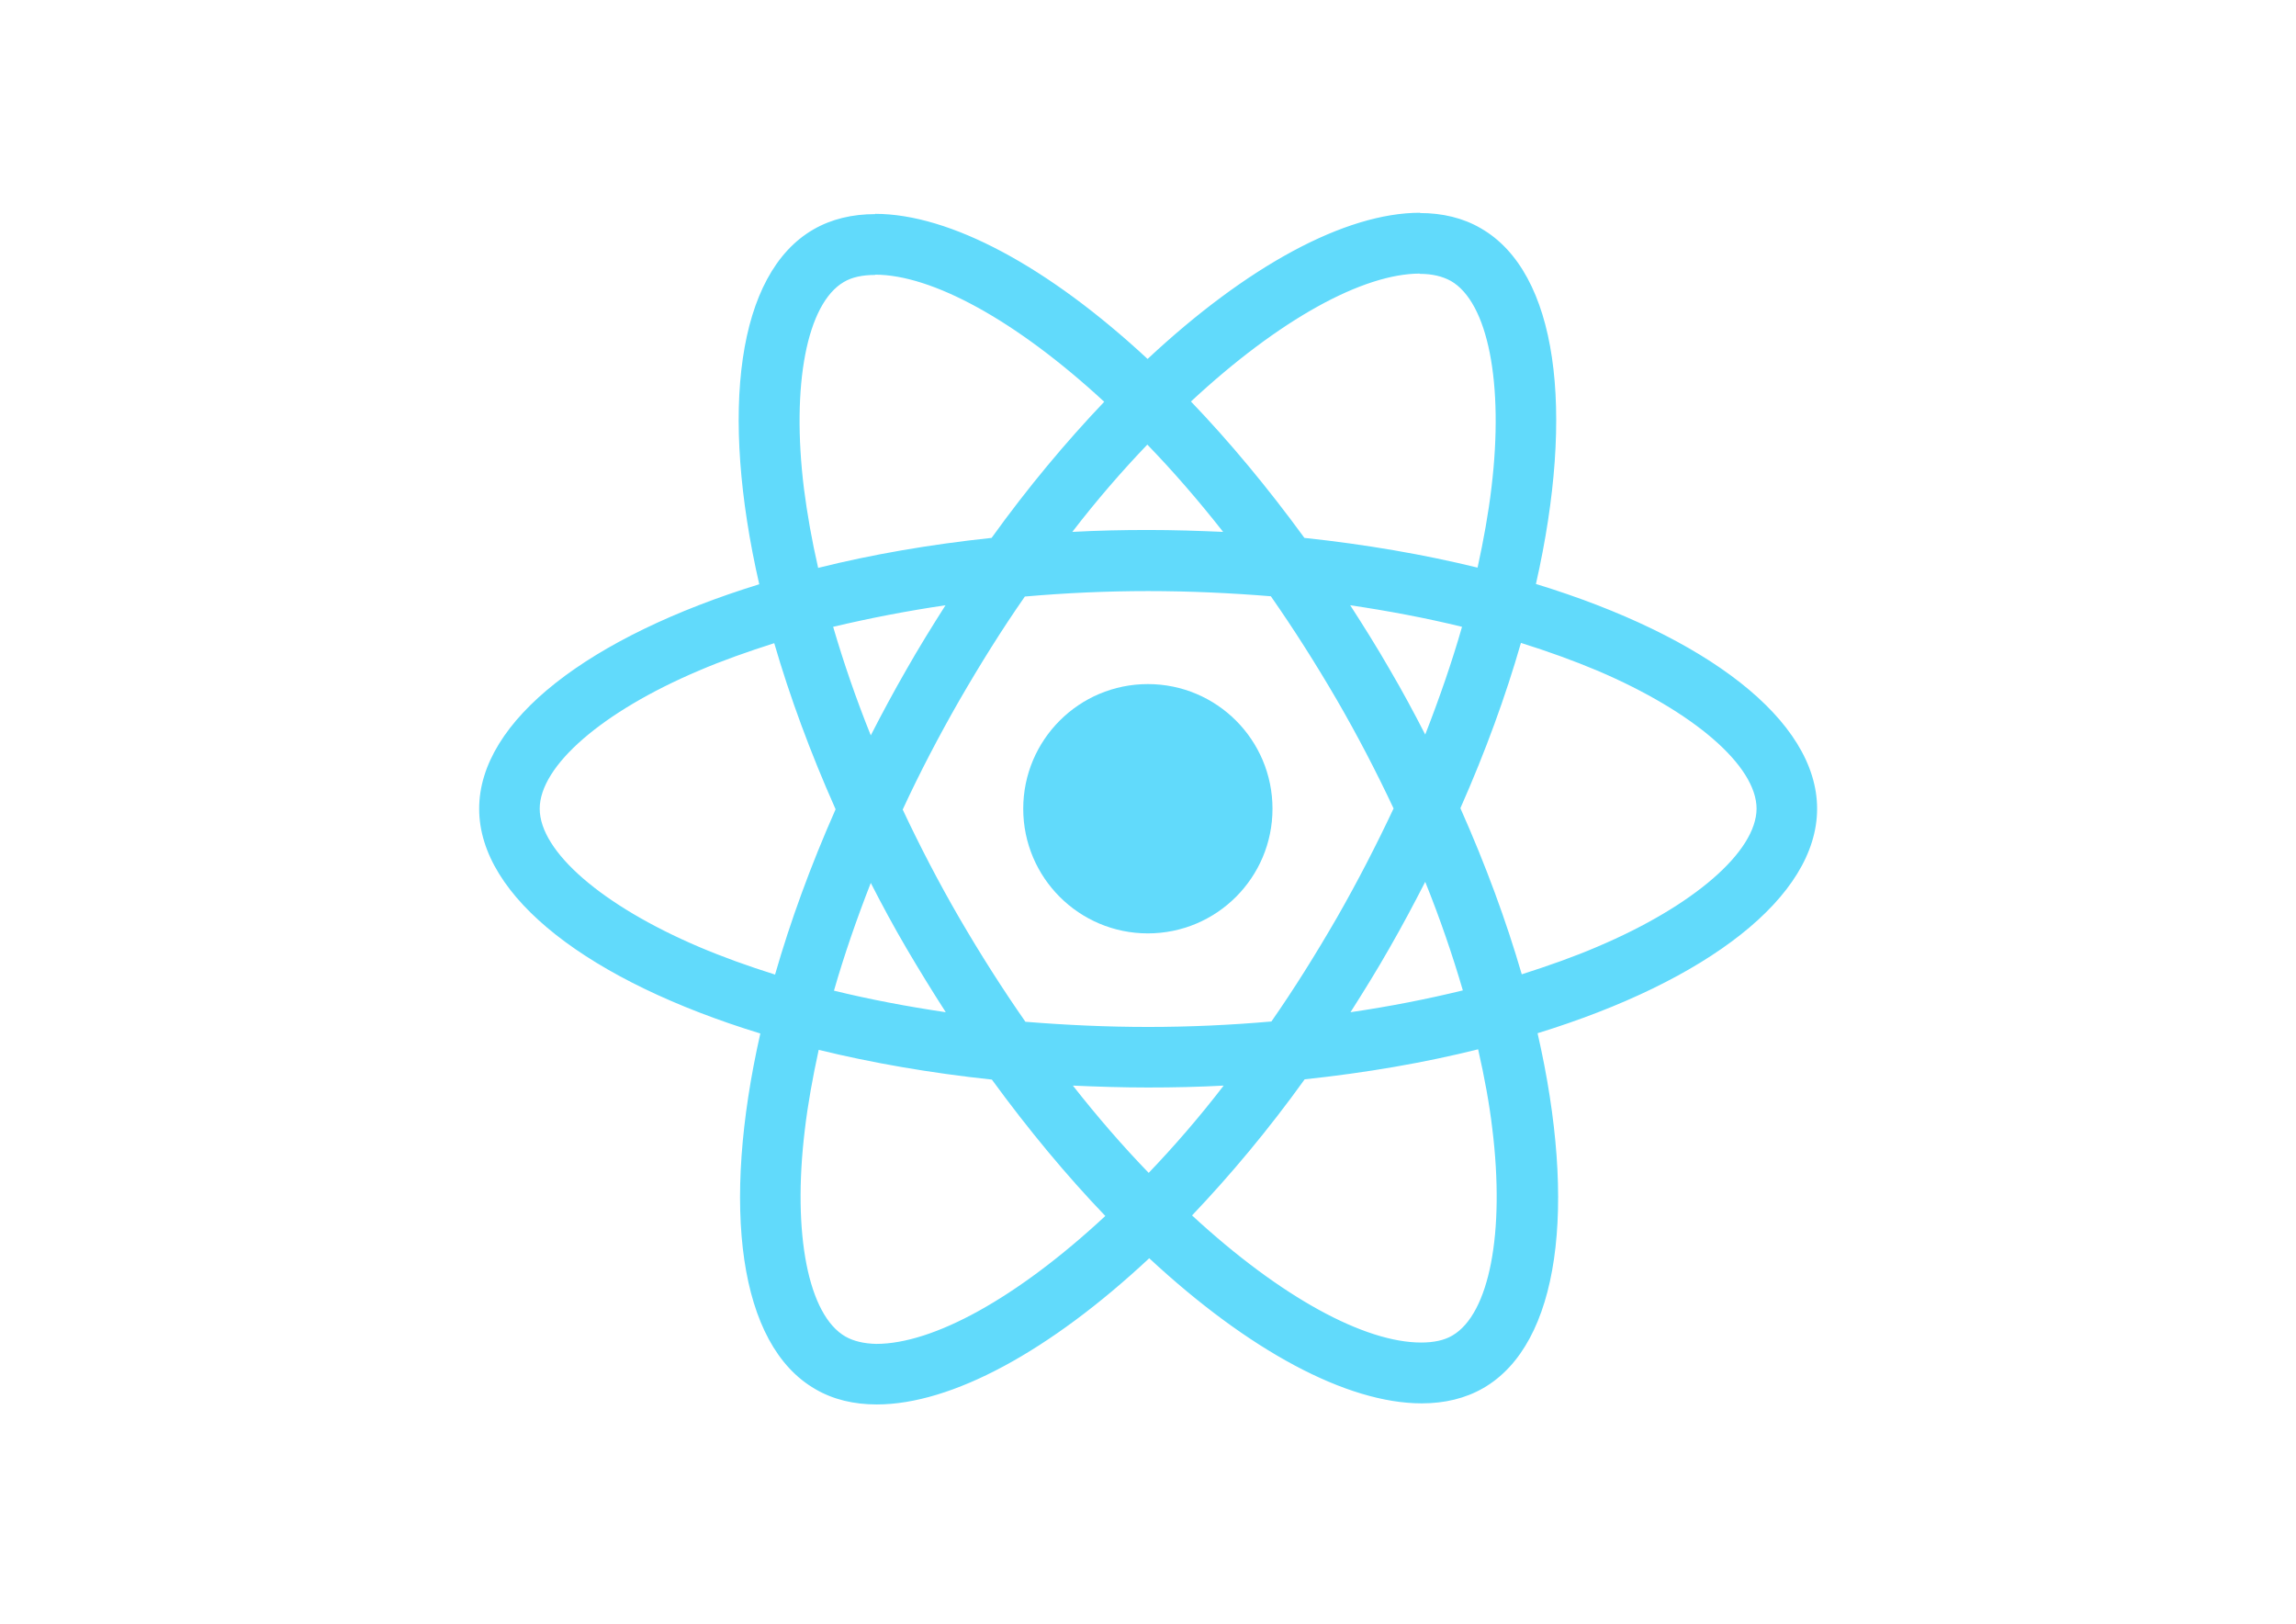
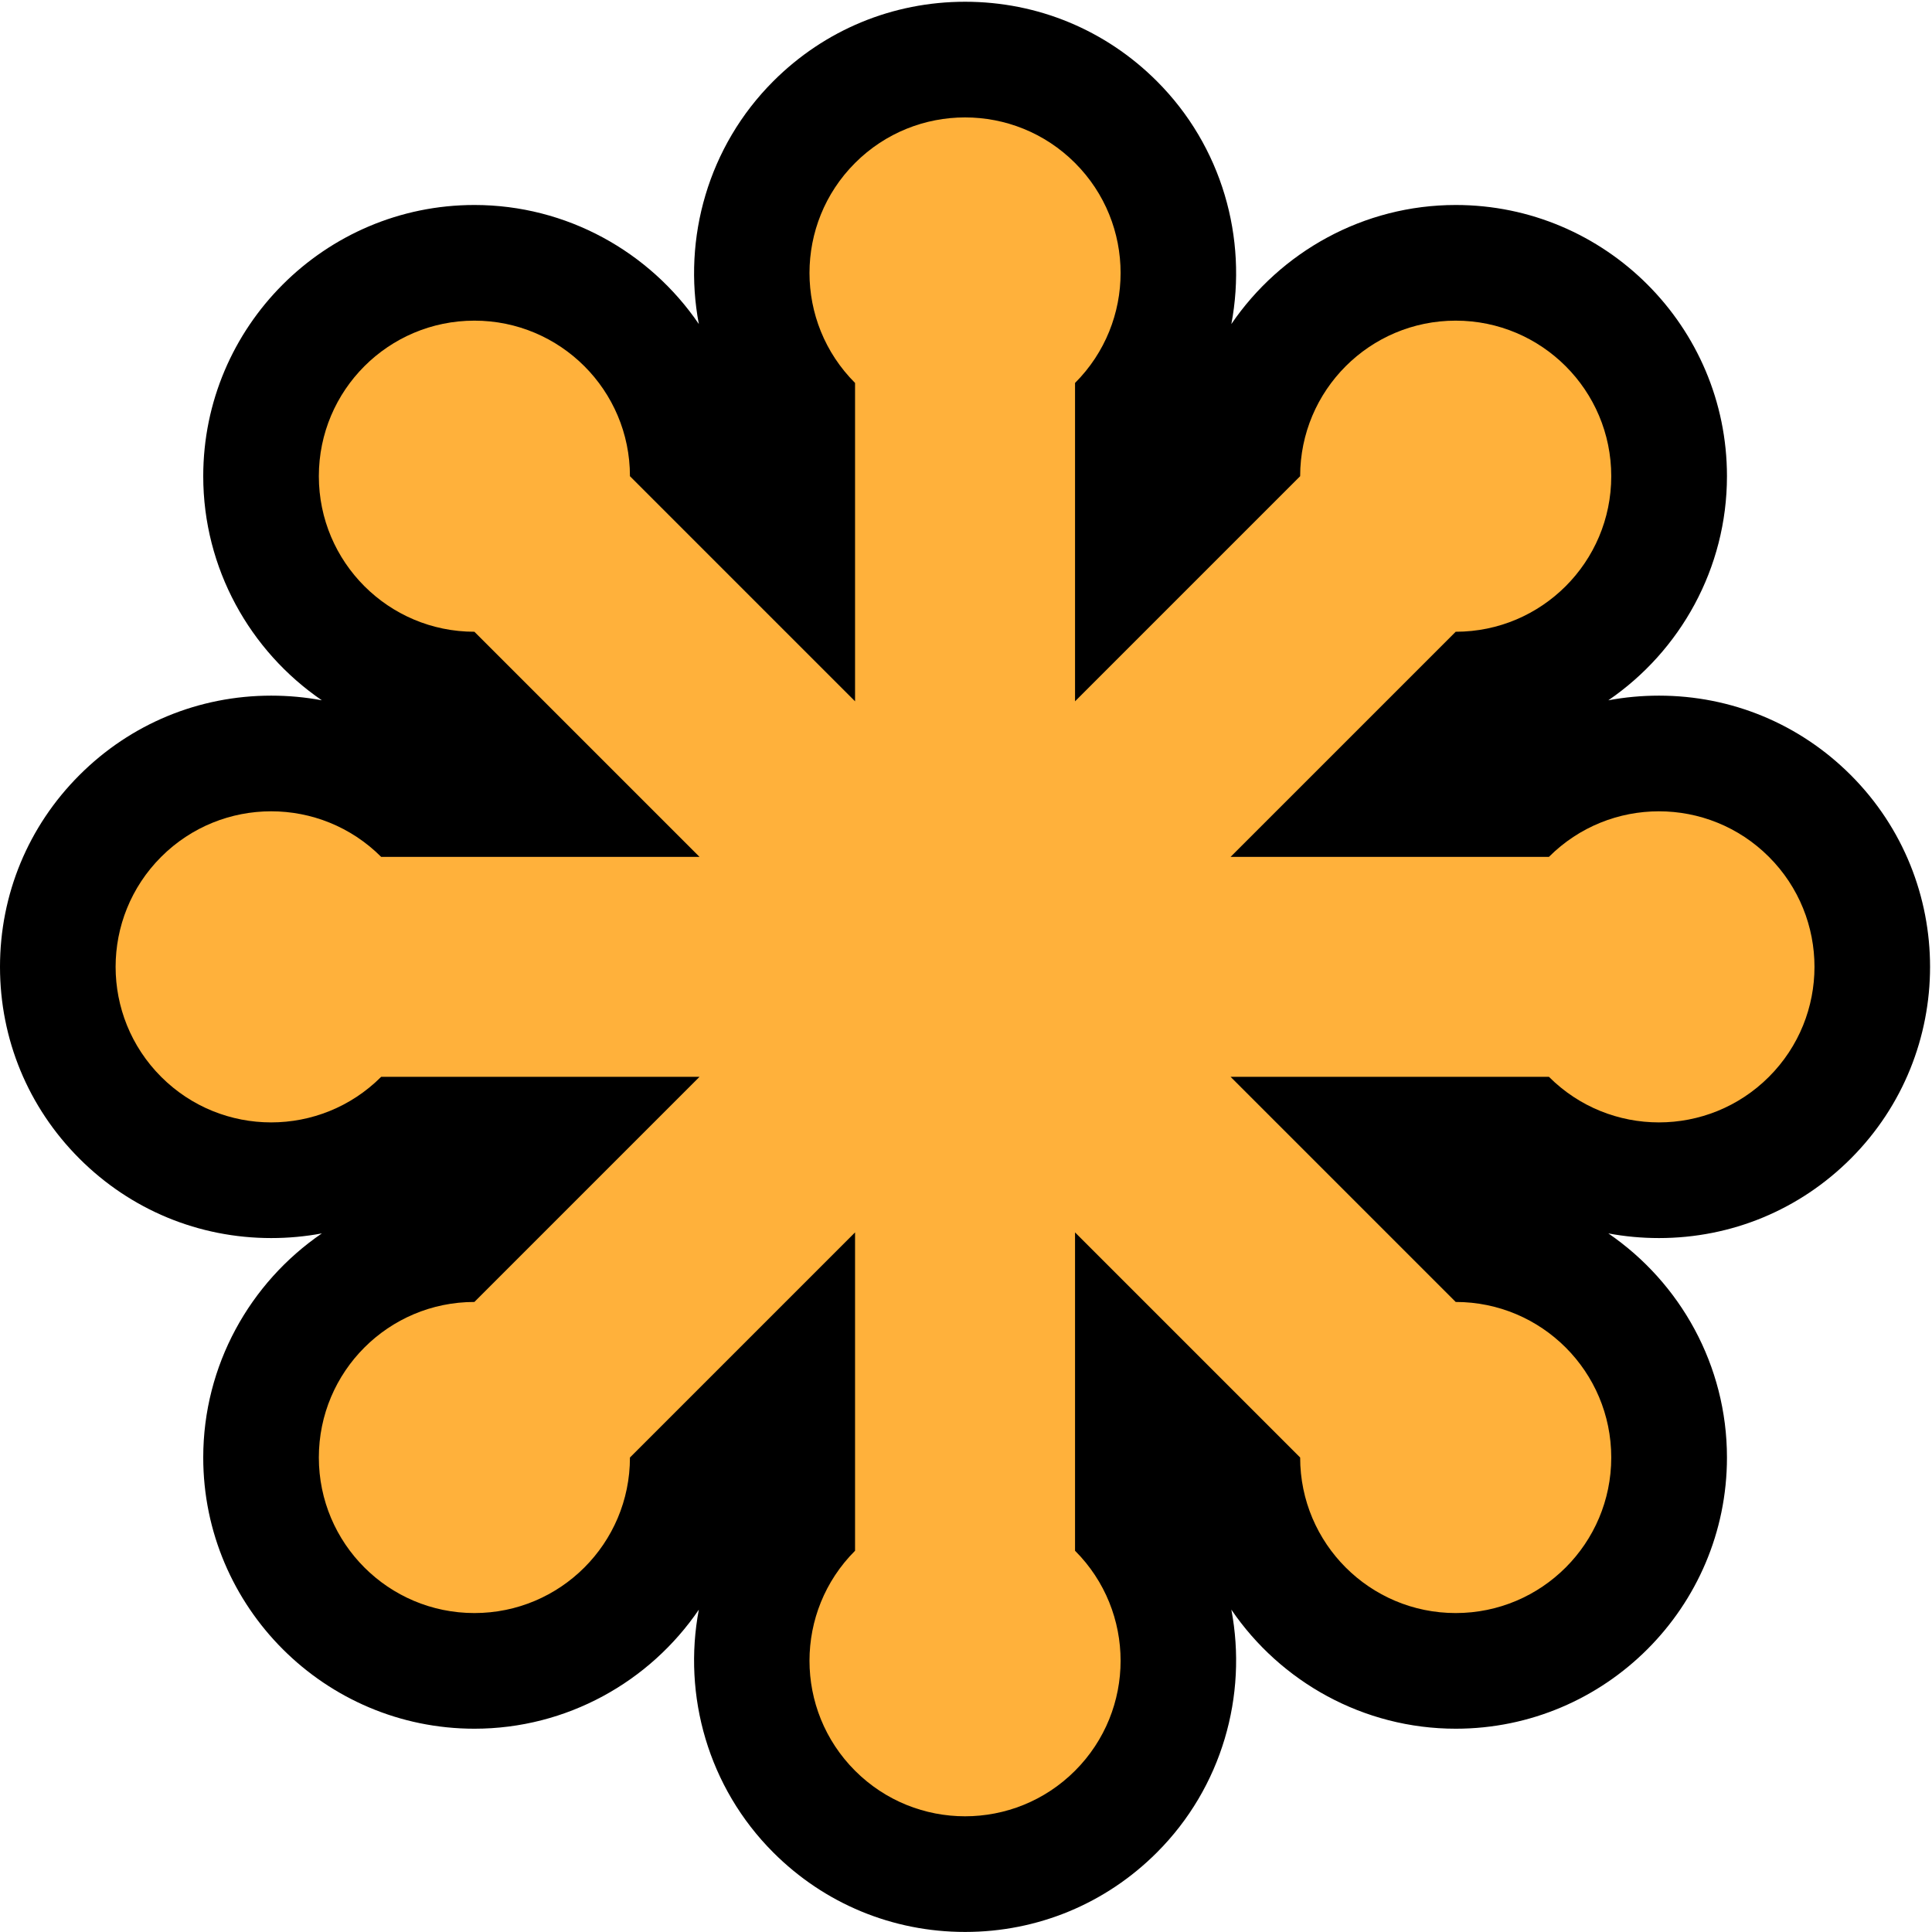
- <svg xmlns="http://www.w3.org/2000/svg" viewBox="0 0 841.9 595.3">
-   <g fill="#61DAFB">
-     <path d="M666.3 296.5c0-32.5-40.7-63.3-103.1-82.4 14.4-63.6 8-114.2-20.2-130.4-6.5-3.8-14.1-5.6-22.4-5.6v22.3c4.6 0 8.3.9 11.4 2.6 13.6 7.8 19.5 37.5 14.9 75.7-1.1 9.4-2.9 19.3-5.1 29.4-19.6-4.8-41-8.5-63.5-10.9-13.5-18.5-27.5-35.3-41.6-50 32.6-30.3 63.2-46.9 84-46.9V78c-27.5 0-63.5 19.6-99.9 53.6-36.4-33.8-72.4-53.2-99.9-53.2v22.3c20.7 0 51.4 16.5 84 46.6-14 14.7-28 31.4-41.3 49.9-22.6 2.4-44 6.1-63.6 11-2.3-10-4-19.7-5.2-29-4.7-38.2 1.1-67.9 14.6-75.8 3-1.8 6.9-2.6 11.5-2.6V78.5c-8.4 0-16 1.8-22.6 5.6-28.1 16.2-34.4 66.7-19.9 130.1-62.2 19.2-102.7 49.9-102.7 82.3 0 32.5 40.7 63.3 103.1 82.4-14.4 63.6-8 114.2 20.2 130.4 6.5 3.8 14.1 5.6 22.5 5.6 27.5 0 63.5-19.6 99.9-53.6 36.4 33.8 72.4 53.2 99.9 53.2 8.4 0 16-1.8 22.6-5.6 28.1-16.2 34.4-66.7 19.9-130.1 62-19.1 102.5-49.9 102.5-82.3zm-130.2-66.7c-3.7 12.9-8.3 26.2-13.5 39.5-4.1-8-8.4-16-13.1-24-4.6-8-9.5-15.8-14.4-23.4 14.2 2.1 27.9 4.7 41 7.9zm-45.8 106.5c-7.8 13.5-15.8 26.3-24.1 38.2-14.9 1.3-30 2-45.2 2-15.1 0-30.2-.7-45-1.9-8.3-11.9-16.4-24.6-24.2-38-7.6-13.1-14.5-26.4-20.8-39.8 6.2-13.4 13.2-26.8 20.7-39.9 7.8-13.5 15.8-26.3 24.1-38.2 14.9-1.3 30-2 45.2-2 15.1 0 30.2.7 45 1.9 8.3 11.9 16.4 24.6 24.2 38 7.6 13.1 14.5 26.4 20.8 39.8-6.3 13.4-13.2 26.8-20.7 39.9zm32.3-13c5.4 13.4 10 26.8 13.8 39.8-13.1 3.2-26.9 5.9-41.2 8 4.9-7.7 9.8-15.6 14.4-23.7 4.6-8 8.9-16.1 13-24.1zM421.2 430c-9.3-9.6-18.6-20.3-27.8-32 9 .4 18.2.7 27.5.7 9.4 0 18.7-.2 27.8-.7-9 11.7-18.3 22.4-27.5 32zm-74.4-58.9c-14.2-2.1-27.9-4.7-41-7.9 3.7-12.9 8.3-26.2 13.5-39.5 4.1 8 8.4 16 13.1 24 4.7 8 9.5 15.8 14.4 23.4zM420.7 163c9.3 9.6 18.6 20.3 27.8 32-9-.4-18.2-.7-27.5-.7-9.4 0-18.7.2-27.8.7 9-11.7 18.3-22.4 27.5-32zm-74 58.9c-4.9 7.7-9.8 15.6-14.4 23.7-4.6 8-8.9 16-13 24-5.4-13.4-10-26.8-13.8-39.8 13.1-3.1 26.9-5.8 41.2-7.9zm-90.5 125.2c-35.4-15.1-58.3-34.9-58.3-50.6 0-15.7 22.9-35.6 58.3-50.6 8.6-3.7 18-7 27.7-10.1 5.7 19.6 13.2 40 22.5 60.9-9.2 20.8-16.6 41.1-22.2 60.6-9.9-3.1-19.3-6.5-28-10.2zM310 490c-13.6-7.8-19.5-37.5-14.9-75.7 1.1-9.4 2.9-19.3 5.1-29.4 19.6 4.8 41 8.5 63.5 10.9 13.5 18.5 27.5 35.3 41.6 50-32.6 30.3-63.2 46.9-84 46.9-4.5-.1-8.3-1-11.3-2.7zm237.2-76.2c4.7 38.2-1.1 67.9-14.6 75.8-3 1.8-6.9 2.6-11.5 2.6-20.7 0-51.4-16.5-84-46.6 14-14.7 28-31.4 41.3-49.9 22.6-2.4 44-6.1 63.6-11 2.3 10.1 4.1 19.8 5.2 29.1zm38.5-66.7c-8.6 3.7-18 7-27.7 10.1-5.7-19.6-13.2-40-22.5-60.9 9.2-20.8 16.6-41.1 22.2-60.6 9.9 3.1 19.3 6.5 28.1 10.2 35.4 15.1 58.3 34.9 58.3 50.6-.1 15.7-23 35.6-58.4 50.6zM320.8 78.4z" />
-     <circle cx="420.9" cy="296.5" r="45.7" />
-     <path d="M520.5 78.1z" />
+ <svg xmlns="http://www.w3.org/2000/svg" width="256px" height="256px" viewBox="0 0 256 256" version="1.1" preserveAspectRatio="xMidYMid">
+   <g>
+     <path d="M245.235,153.524 C259.247,139.512 259.246,116.713 245.235,102.701 C238.448,95.913 229.423,92.176 219.824,92.176 C217.545,92.176 215.301,92.384 213.112,92.793 C222.65,86.269 228.831,75.298 228.831,63.099 C228.831,43.283 212.71,27.162 192.894,27.162 C180.671,27.162 169.681,33.367 163.161,42.938 C165.318,31.561 161.935,19.401 153.292,10.758 C146.505,3.97 137.48,0.232 127.881,0.232 C118.281,0.232 109.257,3.97 102.469,10.758 C93.826,19.401 90.443,31.561 92.6,42.938 C86.08,33.368 75.09,27.162 62.866,27.162 C43.051,27.162 26.93,43.283 26.93,63.099 C26.93,75.298 33.11,86.269 42.648,92.793 C40.46,92.384 38.217,92.176 35.937,92.176 C26.338,92.176 17.313,95.914 10.526,102.702 C3.738,109.489 0,118.514 0,128.113 C0,137.712 3.738,146.736 10.526,153.524 C17.313,160.311 26.338,164.05 35.937,164.05 C38.216,164.05 40.459,163.842 42.648,163.432 C33.11,169.957 26.93,180.928 26.93,193.127 C26.93,212.942 43.051,229.063 62.866,229.063 C75.09,229.063 86.081,222.857 92.6,213.287 C90.443,224.665 93.826,236.825 102.469,245.468 C109.257,252.255 118.282,255.993 127.881,255.993 C137.48,255.993 146.505,252.255 153.292,245.467 C161.935,236.824 165.318,224.664 163.161,213.287 C169.68,222.857 180.671,229.063 192.894,229.063 C212.71,229.063 228.831,212.942 228.831,193.127 C228.831,180.928 222.65,169.957 213.112,163.432 C215.301,163.842 217.545,164.05 219.824,164.05 C229.423,164.05 238.448,160.311 245.235,153.524" fill="#000000" />
+     <path d="M234.391,113.538 C226.342,105.49 213.292,105.49 205.243,113.538 L163.059,113.538 L192.888,83.71 C204.271,83.71 213.499,74.482 213.499,63.099 C213.499,51.716 204.271,42.487 192.888,42.487 C181.504,42.487 172.277,51.716 172.277,63.099 L142.448,92.928 L142.448,50.743 C150.497,42.694 150.497,29.644 142.448,21.595 C134.399,13.546 121.349,13.546 113.299,21.595 C105.25,29.644 105.25,42.694 113.299,50.743 L113.299,92.928 L83.471,63.099 C83.471,51.716 74.243,42.487 62.86,42.487 C51.477,42.487 42.249,51.716 42.249,63.099 C42.249,74.482 51.477,83.71 62.86,83.71 L92.688,113.538 L50.505,113.538 C42.455,105.489 29.405,105.49 21.356,113.539 C13.307,121.588 13.307,134.638 21.356,142.687 C29.405,150.736 42.455,150.736 50.505,142.687 L92.688,142.687 L62.86,172.516 C51.477,172.516 42.249,181.743 42.249,193.127 C42.249,204.51 51.477,213.738 62.86,213.738 C74.243,213.738 83.471,204.51 83.471,193.127 L113.299,163.298 L113.299,205.482 C105.25,213.531 105.25,226.582 113.299,234.631 C121.349,242.68 134.399,242.68 142.448,234.631 C150.497,226.582 150.497,213.531 142.448,205.482 L142.448,163.298 L172.277,193.127 C172.277,204.51 181.504,213.738 192.888,213.738 C204.271,213.738 213.499,204.51 213.499,193.127 C213.499,181.743 204.271,172.516 192.888,172.516 L163.059,142.687 L205.243,142.687 C213.292,150.736 226.342,150.736 234.391,142.687 C242.441,134.638 242.441,121.587 234.391,113.538" fill="#FFB13B" />
  </g>
</svg>
